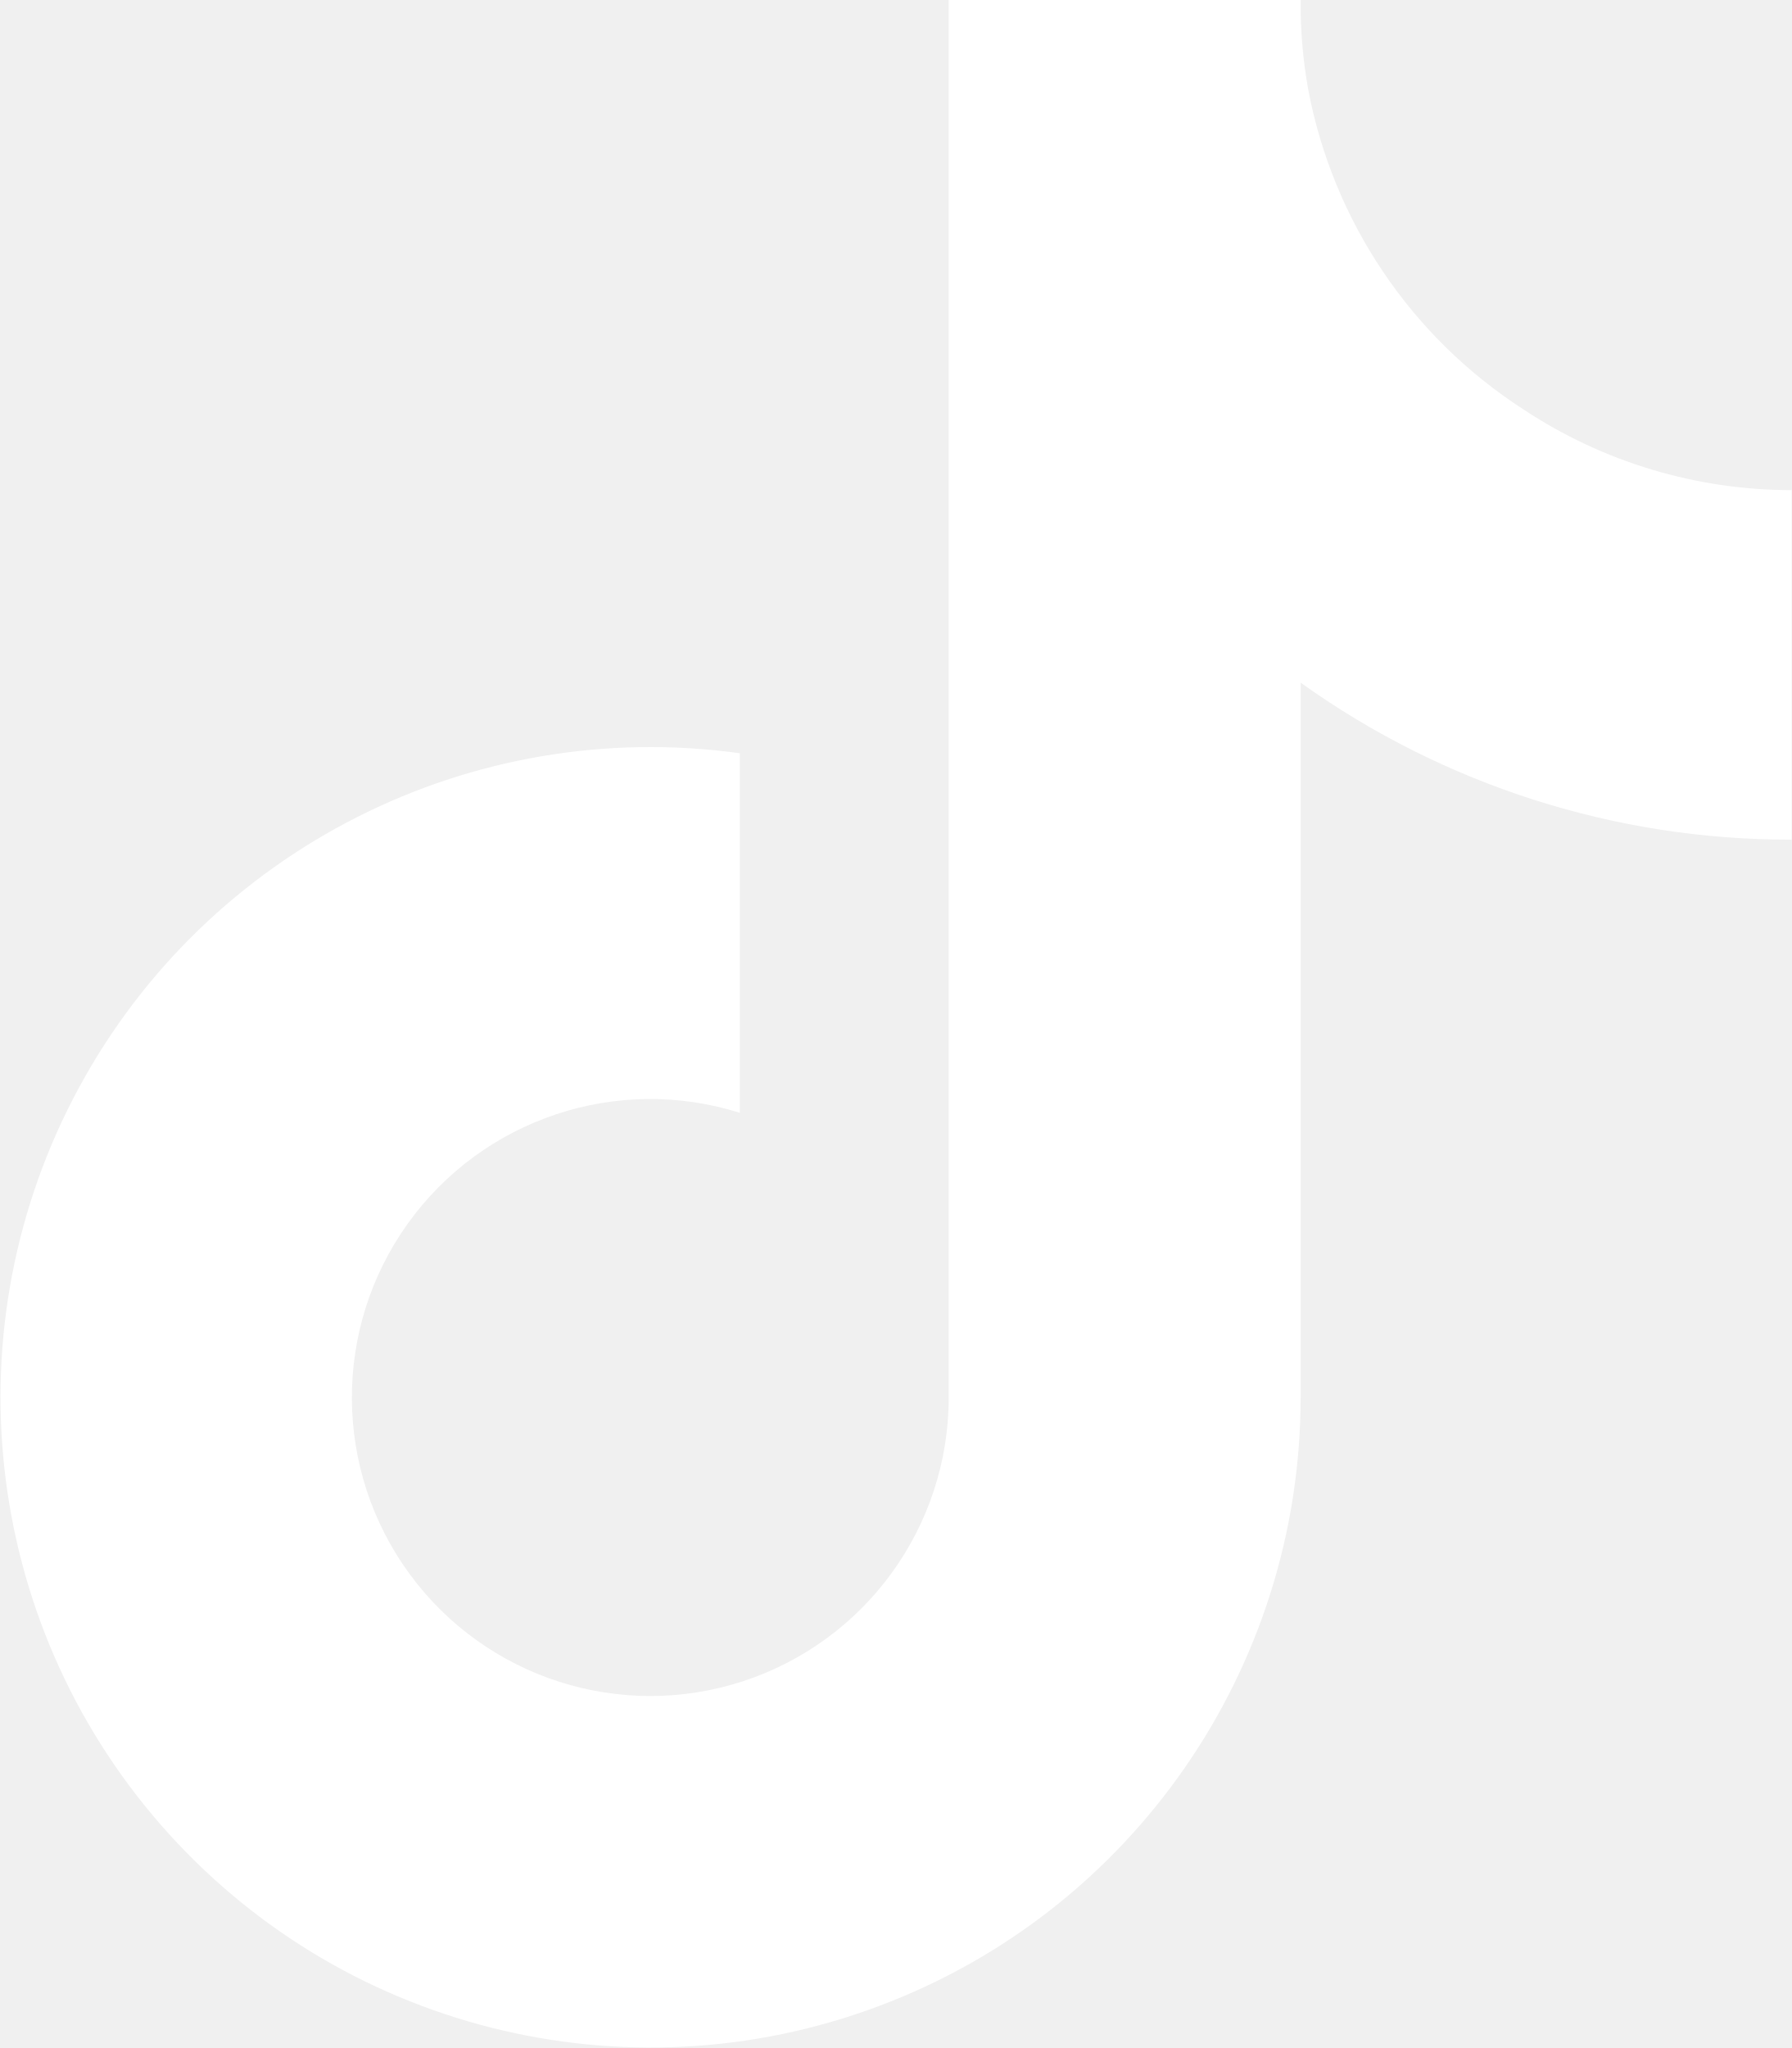
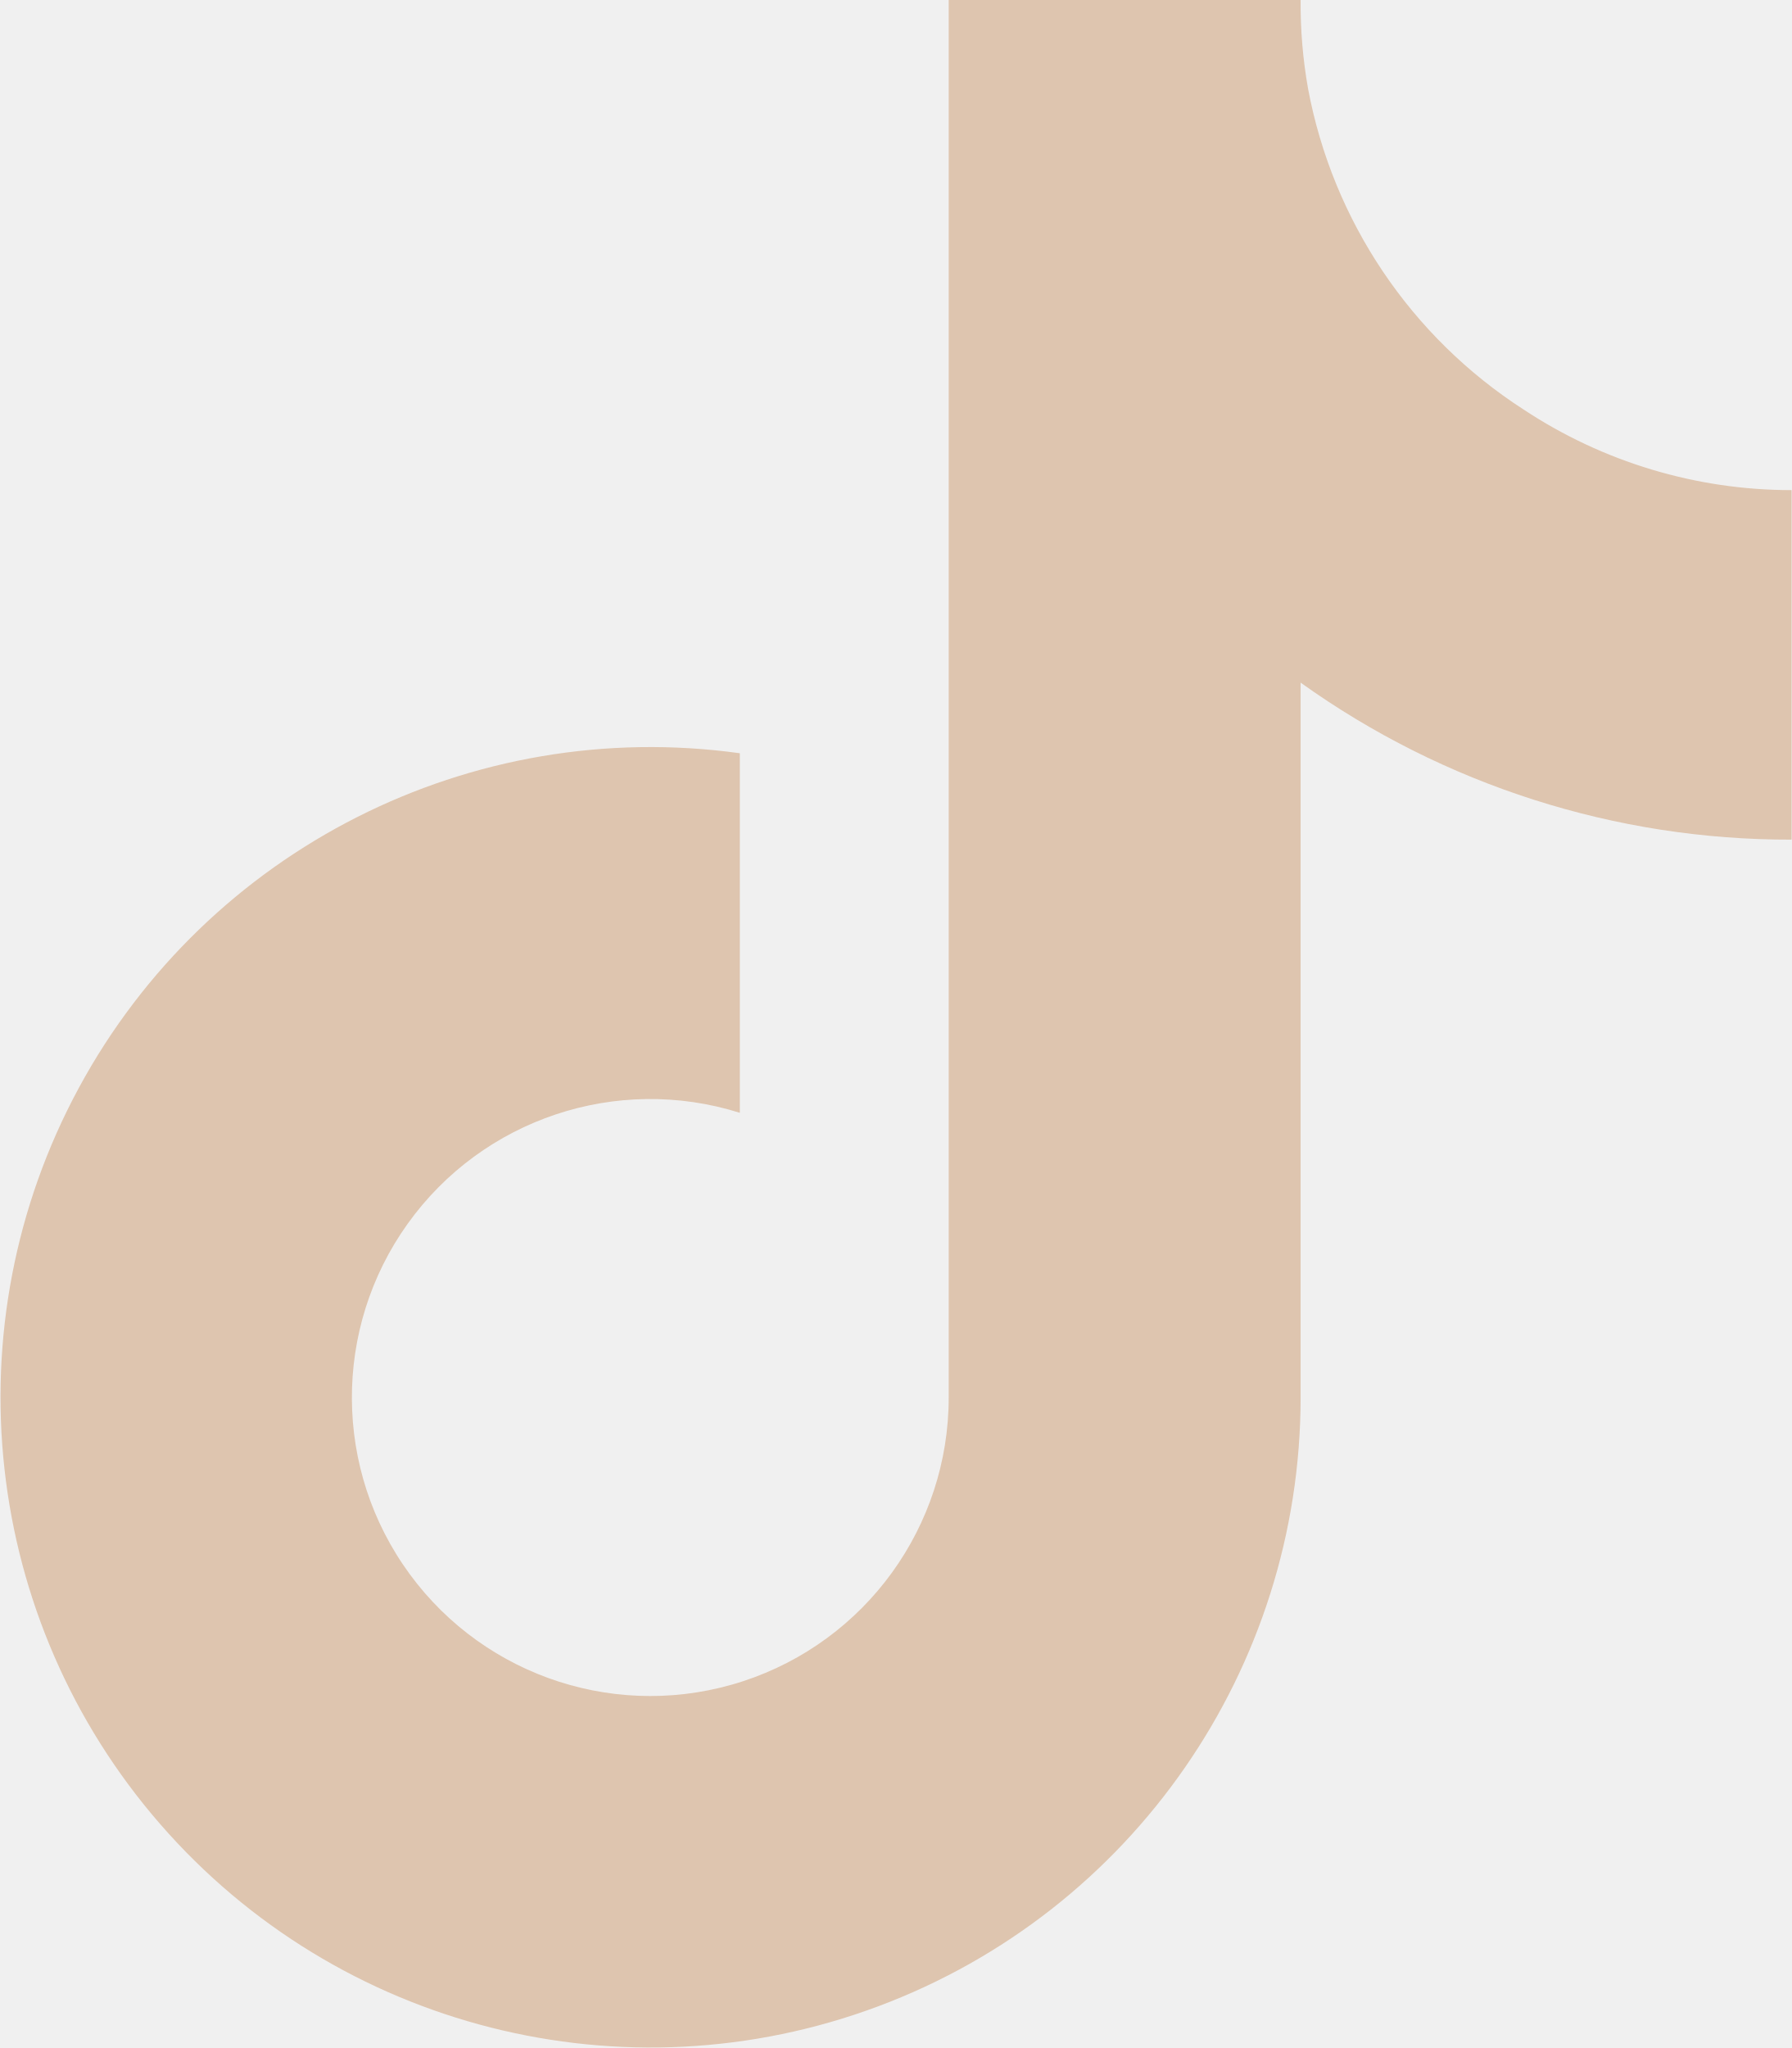
- <svg xmlns="http://www.w3.org/2000/svg" viewBox="0 0 448 512" fill="#fff">
+ <svg xmlns="http://www.w3.org/2000/svg" viewBox="0 0 448 512" fill="#dec5af">
  <path d="M448,209.91a210.06,210.06,0,0,1-122.77-39.25V349.38A162.55,162.55,0,1,1,185,188.31V278.2a74.62,74.62,0,1,0,52.23,71.18V0l88,0a121.18,121.18,0,0,0,1.86,22.17h0A122.18,122.18,0,0,0,381,102.39a121.43,121.43,0,0,0,67,20.14Z" />
</svg>
